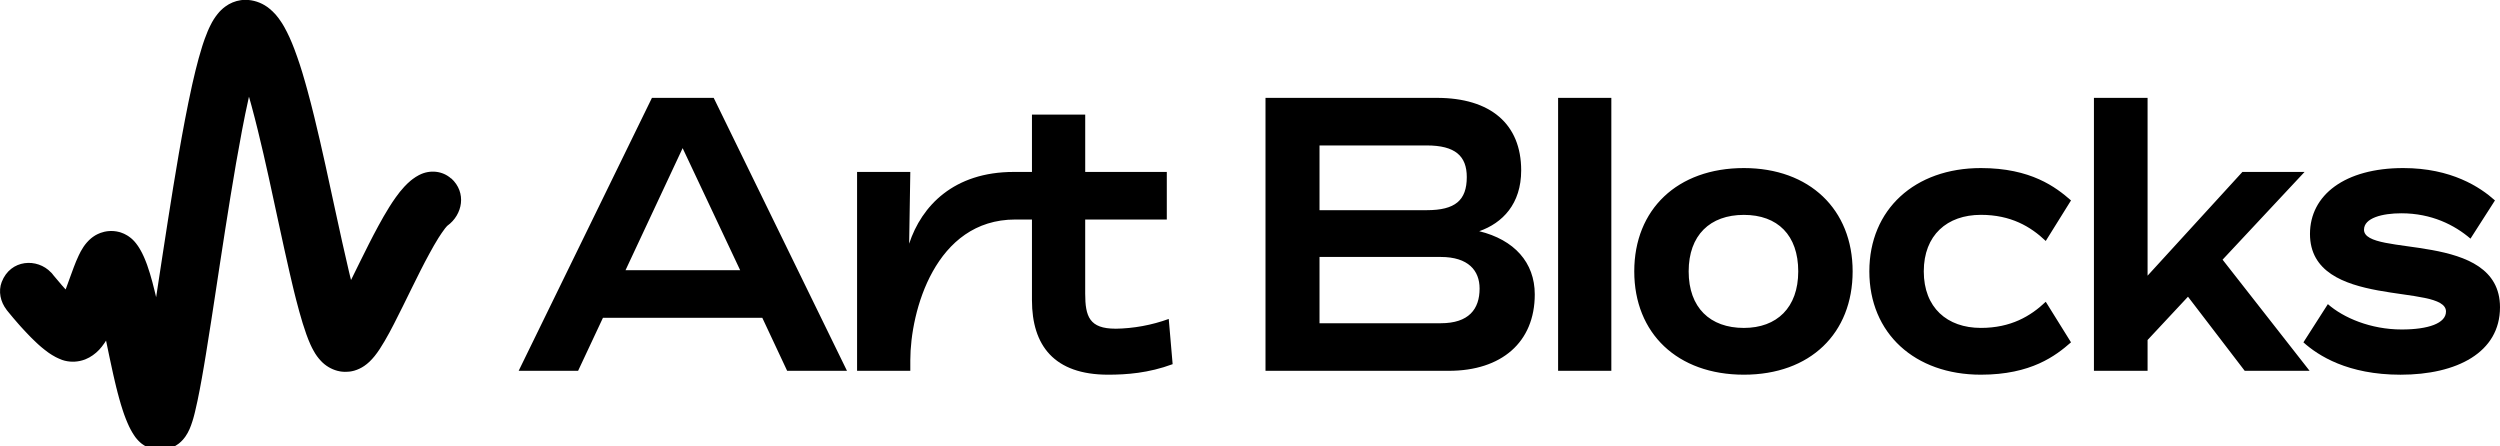
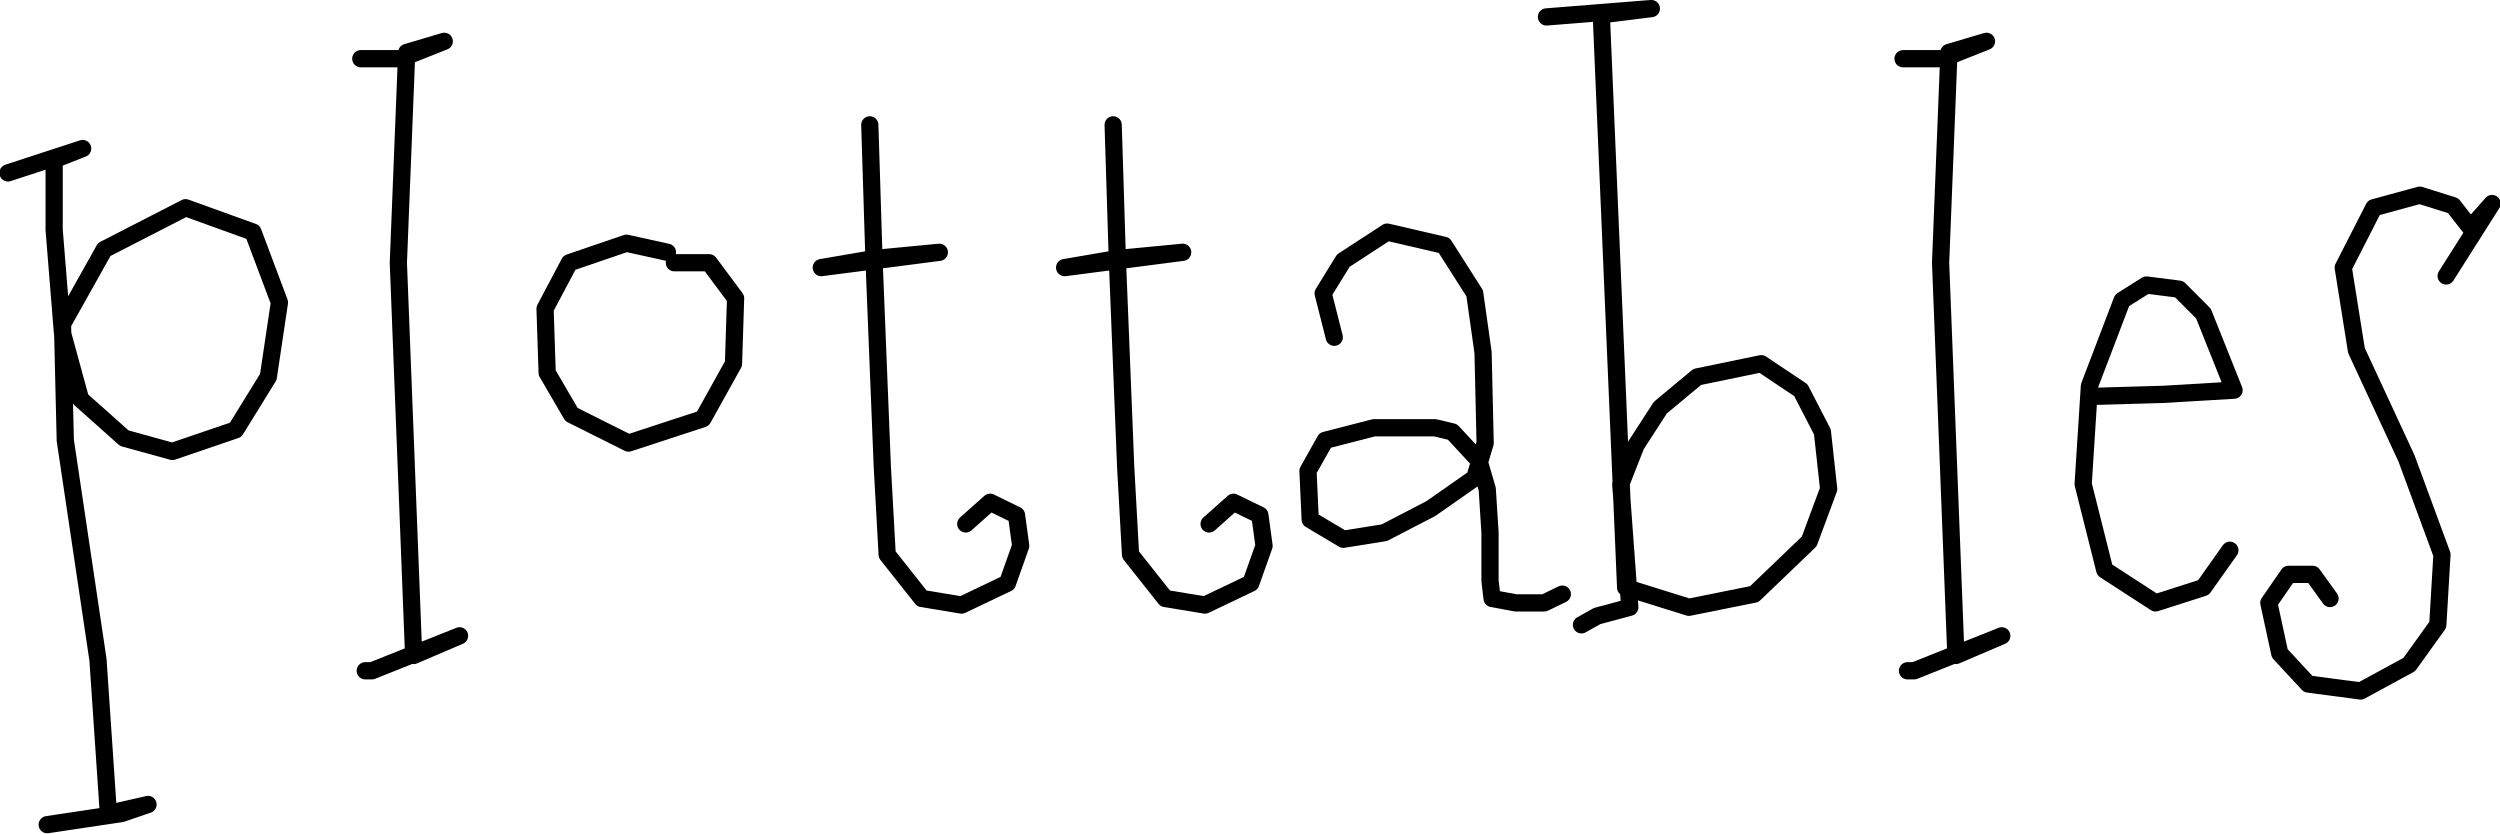
- <svg xmlns="http://www.w3.org/2000/svg" width="129" height="23" class="css-1omtjhb">
-   <g clip-path="url(#a)">
-     <path d="m33.64 5.05-6.877 14.084h3.067l1.283-2.737h8.221l1.283 2.737h3.087L36.827 5.05h-3.19.004Zm-1.363 8.892 2.947-6.298 2.968 6.298h-5.915ZM57.56 16.96c-1.343 0-1.564-.624-1.564-1.81v-3.823h4.211V8.872h-4.21V5.915h-2.748v2.957h-.943c-3.088 0-4.752 1.75-5.394 3.702l.06-3.702h-2.747v10.26h2.747v-.542c0-2.535 1.283-7.263 5.415-7.263h.862v4.165c0 2.333 1.142 3.842 3.93 3.842.943 0 2.085-.081 3.329-.543l-.201-2.333a8.417 8.417 0 0 1-2.748.504l.002-.002ZM121.983 11.851c0-.604.943-.845 1.925-.845 1.564 0 2.746.604 3.569 1.308l1.263-1.972c-.762-.684-2.246-1.67-4.732-1.67-3.008 0-4.813 1.388-4.813 3.4 0 3.923 7.018 2.514 7.018 4.003 0 .604-.902.926-2.286.926-1.604 0-3.008-.604-3.809-1.308l-1.262 1.972c.762.684 2.286 1.67 5.012 1.67 2.906 0 5.132-1.146 5.132-3.48 0-3.984-7.018-2.556-7.018-4.004h.001Z" />
-     <path d="M118.915 8.873h-3.208l-4.892 5.352V5.05h-2.768v14.084h2.768v-1.59l2.085-2.234 2.927 3.824h3.348l-4.49-5.735 4.23-4.526ZM102.214 11.086c1.544 0 2.567.604 3.347 1.348l1.303-2.092c-.782-.684-2.065-1.67-4.652-1.67-3.408 0-5.754 2.133-5.754 5.33 0 3.2 2.346 5.332 5.754 5.332 2.606 0 3.87-.985 4.652-1.67l-1.303-2.093c-.782.745-1.804 1.349-3.347 1.349-1.744 0-2.947-1.047-2.947-2.917 0-1.87 1.203-2.917 2.947-2.917ZM76.328 11.93c1.204-.421 2.165-1.408 2.165-3.138 0-2.394-1.583-3.742-4.351-3.742H65.3v14.084h9.464c2.707 0 4.43-1.468 4.43-3.944 0-1.65-1.062-2.817-2.867-3.26h.001Zm-8.24-4.425h5.533c1.464 0 2.065.543 2.065 1.63 0 1.207-.601 1.71-2.065 1.71h-5.534v-3.34Zm6.255 9.174h-6.256v-3.42h6.256c1.423 0 2.004.703 2.004 1.63 0 1.066-.56 1.79-2.004 1.79ZM89.983 8.672c-3.43 0-5.655 2.133-5.655 5.33 0 3.2 2.226 5.332 5.655 5.332 3.428 0 5.613-2.133 5.613-5.331 0-3.198-2.225-5.331-5.613-5.331Zm0 8.249c-1.744 0-2.848-1.046-2.848-2.917 0-1.87 1.104-2.916 2.848-2.916 1.744 0 2.806 1.046 2.806 2.916 0 1.87-1.103 2.917-2.806 2.917ZM83.145 5.05h-2.747v14.084h2.747V5.05ZM.33 15.995H.325l.02.005s-.005-.008-.008-.01l-.009.005H.33ZM23.28 9.213c-.445-.403-1.104-.463-1.638-.189l-.026.012a2.418 2.418 0 0 0-.32.203l-.051.04c-.018.012-.032.025-.048.037a3.634 3.634 0 0 0-.334.318 5.323 5.323 0 0 0-.441.547 9.63 9.63 0 0 0-.337.505c-.205.33-.388.65-.561.97a35.58 35.58 0 0 0-.496.947c-.16.313-.314.625-.467.936l-.448.91-.037-.147-.072-.298a177.54 177.54 0 0 1-.678-3.031c-.177-.817-.353-1.638-.535-2.46-.183-.825-.37-1.65-.574-2.482a51.584 51.584 0 0 0-.353-1.366l-.096-.344-.052-.181a19.6 19.6 0 0 0-.528-1.61c-.078-.205-.16-.406-.247-.597a7.217 7.217 0 0 0-.272-.54c-.024-.04-.047-.083-.072-.122l-.036-.06-.038-.057a4.37 4.37 0 0 0-.15-.217 2.644 2.644 0 0 0-.314-.355 2.786 2.786 0 0 0-.16-.14 1.978 1.978 0 0 0-1.077-.443c-.038-.005-.077-.005-.116-.006h-.06l-.06.001-.082.006-.078.009a1.771 1.771 0 0 0-.804.332 2.035 2.035 0 0 0-.396.383 3.007 3.007 0 0 0-.364.576l-.02.04c-.008.014-.014.027-.02.041l-.04.083a1.563 1.563 0 0 0-.037.086l-.02.043-.018.045c-.05.118-.097.241-.143.367l-.033.096-.034.097-.065.198a20.708 20.708 0 0 0-.343 1.24c-.034.14-.068.282-.1.423l-.05.213-.032.142c-.131.59-.248 1.176-.361 1.759-.223 1.167-.42 2.327-.609 3.487-.188 1.16-.367 2.316-.544 3.47l-.337 2.205-.04-.171-.05-.203a17.312 17.312 0 0 0-.105-.412 11.557 11.557 0 0 0-.266-.868l-.043-.116-.047-.12-.052-.126-.029-.065-.014-.032-.007-.016-.008-.016-.033-.068-.016-.035-.008-.017-.01-.019-.038-.072-.02-.037-.022-.039-.045-.078-.003-.005-.003-.005-.007-.01-.013-.022-.027-.042-.028-.043-.016-.023-.017-.023-.068-.093a1.186 1.186 0 0 0-.067-.08l-.017-.02-.022-.023-.043-.045-.022-.022-.011-.01-.013-.013c-.02-.016-.038-.034-.057-.05l-.029-.023-.014-.011-.007-.006-.01-.007a2.227 2.227 0 0 0-.07-.051c-.011-.009-.025-.016-.036-.025l-.019-.011-.01-.006-.012-.008a1.734 1.734 0 0 0-.09-.049l-.044-.023-.023-.012-.026-.011a2.287 2.287 0 0 0-.107-.042l-.054-.02c-.019-.005-.039-.01-.059-.017a1.606 1.606 0 0 0-.578-.047c-.022.002-.044.004-.066.008-.043.006-.085.015-.128.023a1.626 1.626 0 0 0-.193.057l-.023.009a1.043 1.043 0 0 0-.092.039l-.023.01-.02.009L5 12.1l-.075.04-.06.038-.031.02a.49.49 0 0 1-.028.02c-.015.01-.033.022-.049.035l-.024.02-.012.008-.01.009-.04.033-.018.018-.019.015-.063.061c-.075.076-.128.14-.172.196l-.03.04-.028.039-.013.018-.012.018-.023.035a3.12 3.12 0 0 0-.23.416 7.53 7.53 0 0 0-.256.61c-.07.187-.136.364-.198.538-.06.168-.121.337-.184.507l-.037.102-.033-.036-.055-.06-.11-.124a27.762 27.762 0 0 1-.43-.508l-.043-.055-.023-.03-.058-.064h-.003c-.706-.752-2.088-.688-2.545.493-.185.48-.064 1.029.253 1.434l.006.01.044.056.044.054a18.666 18.666 0 0 0 .506.598l.13.147.067.073c.03.032.059.066.09.098l.124.132.062.065.062.065.126.13.129.126c.041.042.086.082.128.123l.065.061.032.03.033.03c.044.039.089.076.132.116.022.02.045.037.067.055l.066.053.067.054c.023.018.044.034.068.05l.067.052.034.024.017.013.017.012.138.09.035.022.034.019.068.039.068.039.068.033.068.032.035.016a5.511 5.511 0 0 0 .17.07l.135.04a1.748 1.748 0 0 0 1.03-.06l.049-.02a1.66 1.66 0 0 0 .185-.088 2.128 2.128 0 0 0 .648-.559c.049-.06.097-.124.141-.192.026-.038.051-.08.076-.12l.008.037c.107.516.214 1.036.326 1.54.014.063.027.127.042.19l.043.187.022.093.01.046.011.045.044.183.021.091c.008.03.015.06.024.089l.044.178.012.044.012.043.023.086.023.086.023.084.048.165.023.083.024.078.05.158c.008.028.015.051.024.076l.025.074.024.074.025.072.052.138.026.07.026.064.052.127.026.061.026.058.026.058.013.03.013.027.054.106.013.026c.004.009.008.019.013.026l.027.048.054.096.053.085.028.043.013.02.013.019.053.078.01.013.01.012.02.024.038.048c.013.018.026.03.04.044l.038.042c.051.054.103.099.152.14l.02.015.018.013.037.026.038.026.038.025a.252.252 0 0 0 .037.022l.038.02s.013.008.019.01l.018.01.038.017.036.017.019.009.019.008.037.015.02.007.018.006.038.013.037.012.077.02a1.736 1.736 0 0 0 .346.044h.069a1.726 1.726 0 0 0 .236-.024 1.42 1.42 0 0 0 .154-.036c.05-.016.097-.03.145-.05.025-.008.048-.02.072-.03.025-.011.048-.024.073-.036.049-.023.098-.054.149-.089.013-.008.026-.017.037-.026.013-.008.026-.019.04-.027l.038-.03.04-.036c.012-.011.025-.023.04-.034.013-.014.027-.025.04-.04.013-.014.028-.027.04-.042l.021-.021.02-.024c.013-.016.028-.032.04-.049l.02-.026.021-.026.042-.058a2.217 2.217 0 0 0 .204-.37c.052-.12.103-.257.15-.41l.018-.058.008-.029.01-.03c.01-.04.022-.081.034-.122l.033-.126c.012-.042.022-.087.032-.13.043-.176.084-.36.124-.55.08-.378.155-.774.227-1.18.037-.2.071-.405.106-.61.035-.205.07-.41.103-.618.094-.57.183-1.146.273-1.723.063-.418.129-.834.192-1.252.088-.576.177-1.152.263-1.728.177-1.15.353-2.299.54-3.442.186-1.142.38-2.281.594-3.404.107-.562.22-1.12.343-1.668l.016-.07.042.147.088.317c.116.423.225.854.332 1.288.196.795.38 1.602.559 2.412.179.811.354 1.627.53 2.447.178.82.356 1.642.547 2.472l.146.624.075.313.042.17.074.292c.104.405.214.808.334 1.2.06.196.123.387.19.573.066.186.137.364.212.531.054.118.108.228.168.331a2.45 2.45 0 0 0 .373.515 1.778 1.778 0 0 0 .403.324 1.799 1.799 0 0 0 .443.187c.042.01.087.022.134.029.025.004.05.009.076.012.026.003.053.007.08.007l.089.006c.029 0 .055 0 .08-.002l.145-.008c.024 0 .045-.005.068-.008l.034-.006.033-.005.129-.03a1.799 1.799 0 0 0 .52-.244c.09-.061.18-.133.27-.218a3 3 0 0 0 .27-.295c.177-.22.35-.489.514-.772a17.326 17.326 0 0 0 .482-.885c.156-.303.31-.61.461-.917.153-.31.307-.621.459-.933.15-.305.299-.607.45-.904.151-.298.303-.59.458-.872.153-.283.31-.559.467-.81a7.294 7.294 0 0 1 .341-.495c.035-.043.067-.081.093-.109l.024-.024c.794-.572 1.008-1.715.2-2.447v.009ZM4.647 14.39v-.003.003Z" />
+ <svg xmlns="http://www.w3.org/2000/svg" width="1500" height="500" version="1.1" viewBox="0 0 396.87 132.29">
+   <g transform="matrix(10.43 0 0 10.445 -448.61 -531.55)" fill="none" stroke="#000" stroke-linecap="round" stroke-linejoin="round">
+     <g transform="translate(42.333 59.72)" stroke-width=".258in">
+       <path transform="scale(.010583 -.010583)" d="m132-350 107 16 38 13-57-13-15 221-47 315-4 167 60 107 117 60 97-35 38-101-16-107-47-76-91-31-69 19-63 56-26 95-12 148v101l41 16-107.4-35" />
+       <path transform="matrix(.010583 0 0 -.010583 5.2705 0)" d="m91.4-129h9.6l126 50.2-66-28.2-22 564 12 302 54 16-63-25h-57" />
+       <path transform="matrix(.010583 0 0 -.010583 7.6411 0)" d="m302 472-59 13-82-28-35-66 3-92 35-60 82-41 107 35 44 79 3 94-38 51h-50" />
+       <path transform="matrix(.010583 0 0 -.010583 12.245 0)" d="m296 81.9 35 31.1 38-18.5 6-44.1-19-53.55-66-31.45-57 9.4-50 63-7 126.2-12 299-75.8-13 169.8 22-94-9-6 192" />
+       <path transform="matrix(.010583 0 0 -.010583 15.949 0)" d="m296 81.9 35 31.1 38-18.5 6-44.1-19-53.55-66-31.45-57 9.4-50 63-7 126.2-12 299-75.8-13 169.8 22-94-9-6 192" />
+       <path transform="matrix(.010583 0 0 -.010583 19.653 0)" d="m126 350-16 63 29 47 63 41 82-19 44-69 12-85 3-130-15-50-63-44-67-34.7-59-9.4-47.6 28.3-3.2 69.8 24.8 44 70 18h88l25-6 38-41 12-41 4-62.7v-69.3l3-25.2 34-6.3h41l26 12.6" />
+       <path transform="matrix(.010583 0 0 -.010583 23.749 0)" d="m44.1 810 150.9 12-72-9 35-822.45 91-28.35 94 18.9 79 75.6 28 75.3-9 82-31 60-57 38-92-19-53-44-35-54-22-56 13-176.8-47-12.6-22.5-12.6" />
+       <path transform="matrix(.010583 0 0 -.010583 28.744 0)" d="m91.4-129h9.6l126 50.2-66-28.2-22 564 12 302 54 16-63-25h-57" />
+       <path transform="matrix(.010583 0 0 -.010583 31.115 0)" d="m331 44.1-38-53.55-69-22.05-73 47.3-31 123.2 9 141 47 123 35 22 47-6 35-35 44-110-101-6-104-3" />
+       <path transform="matrix(.010583 0 0 -.010583 34.777 0)" d="m129-25.2-25 34.65h-34.7l-28.3-40.95 15.7-72.5 40.9-44 75.4-10 70 38 41 57 6 100.8-51 138.2-72 155-19 119 44 86 66 18 48-15 25-32 31 35-66-104" />
+     </g>
  </g>
-   <defs>
-     <clipPath id="a">
-       <path d="M0 0h129v23.233H0z" />
-     </clipPath>
-   </defs>
</svg>
